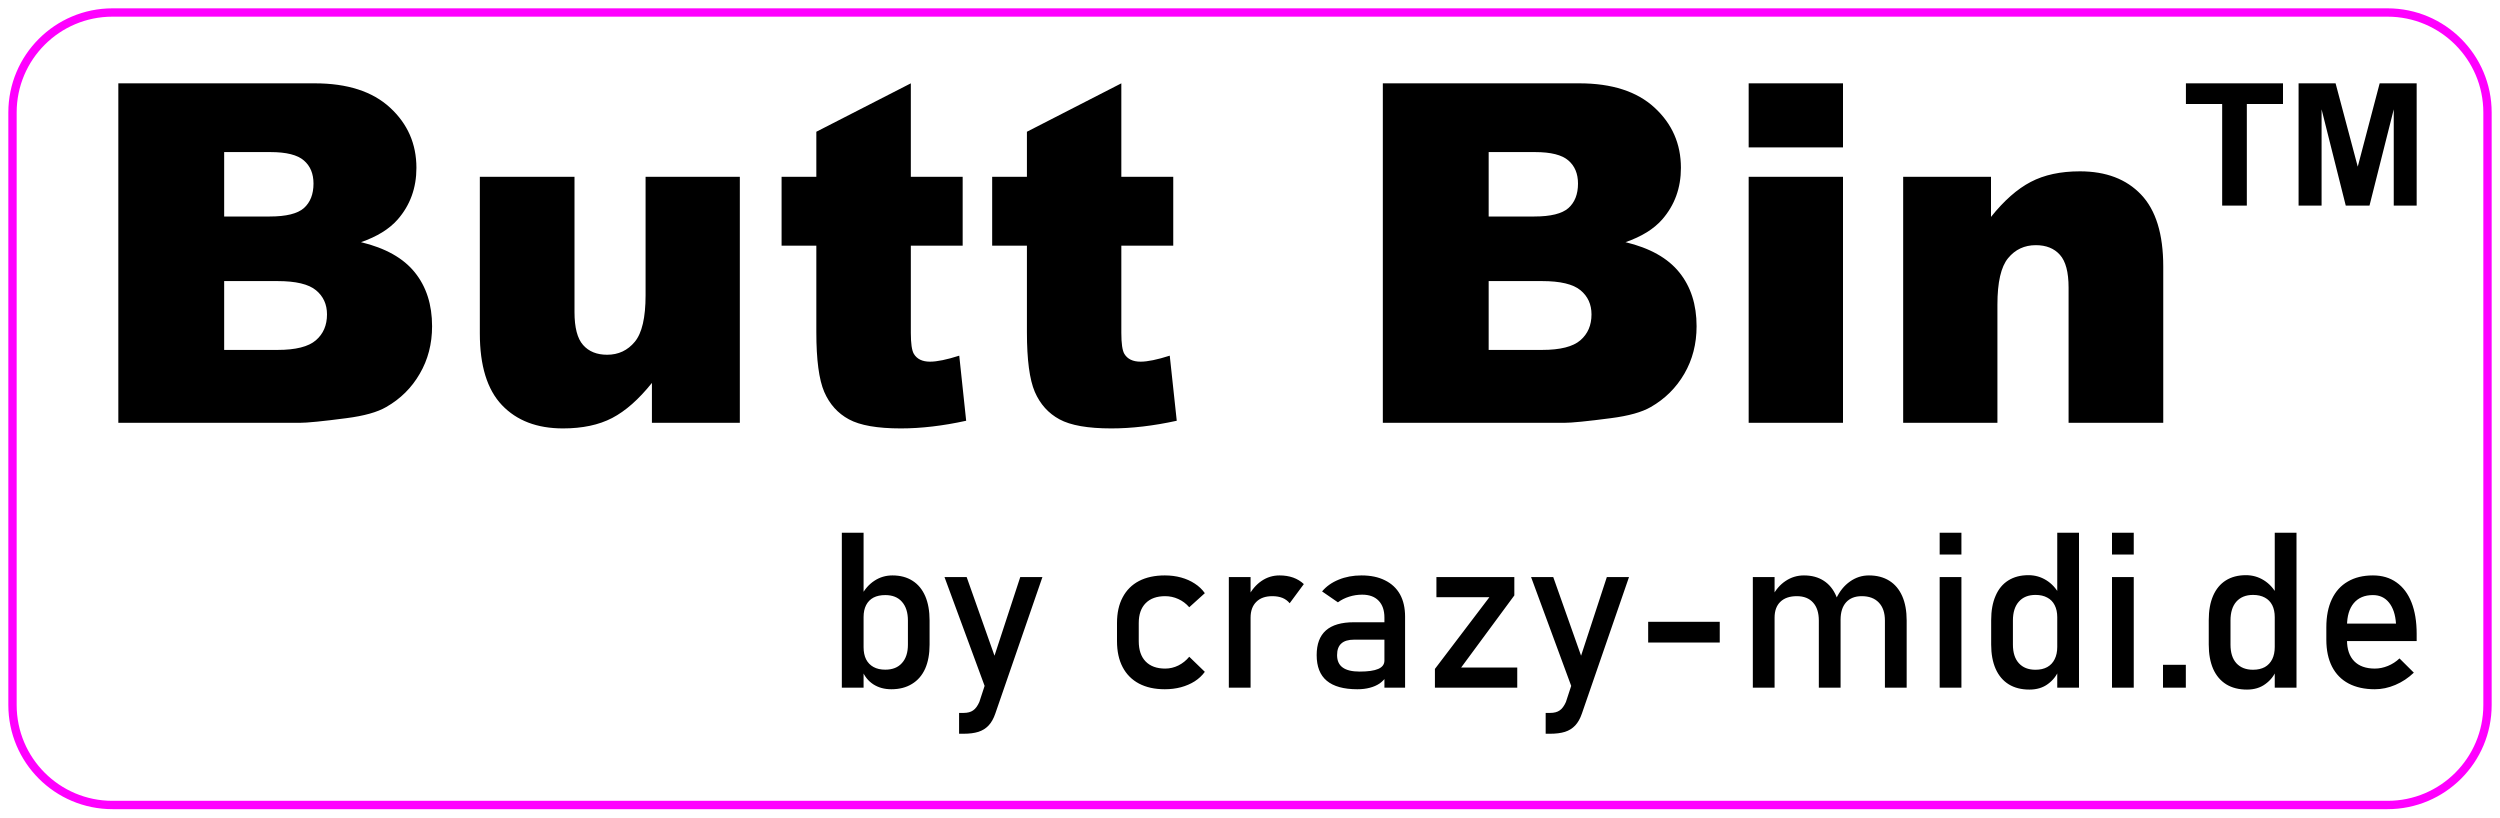
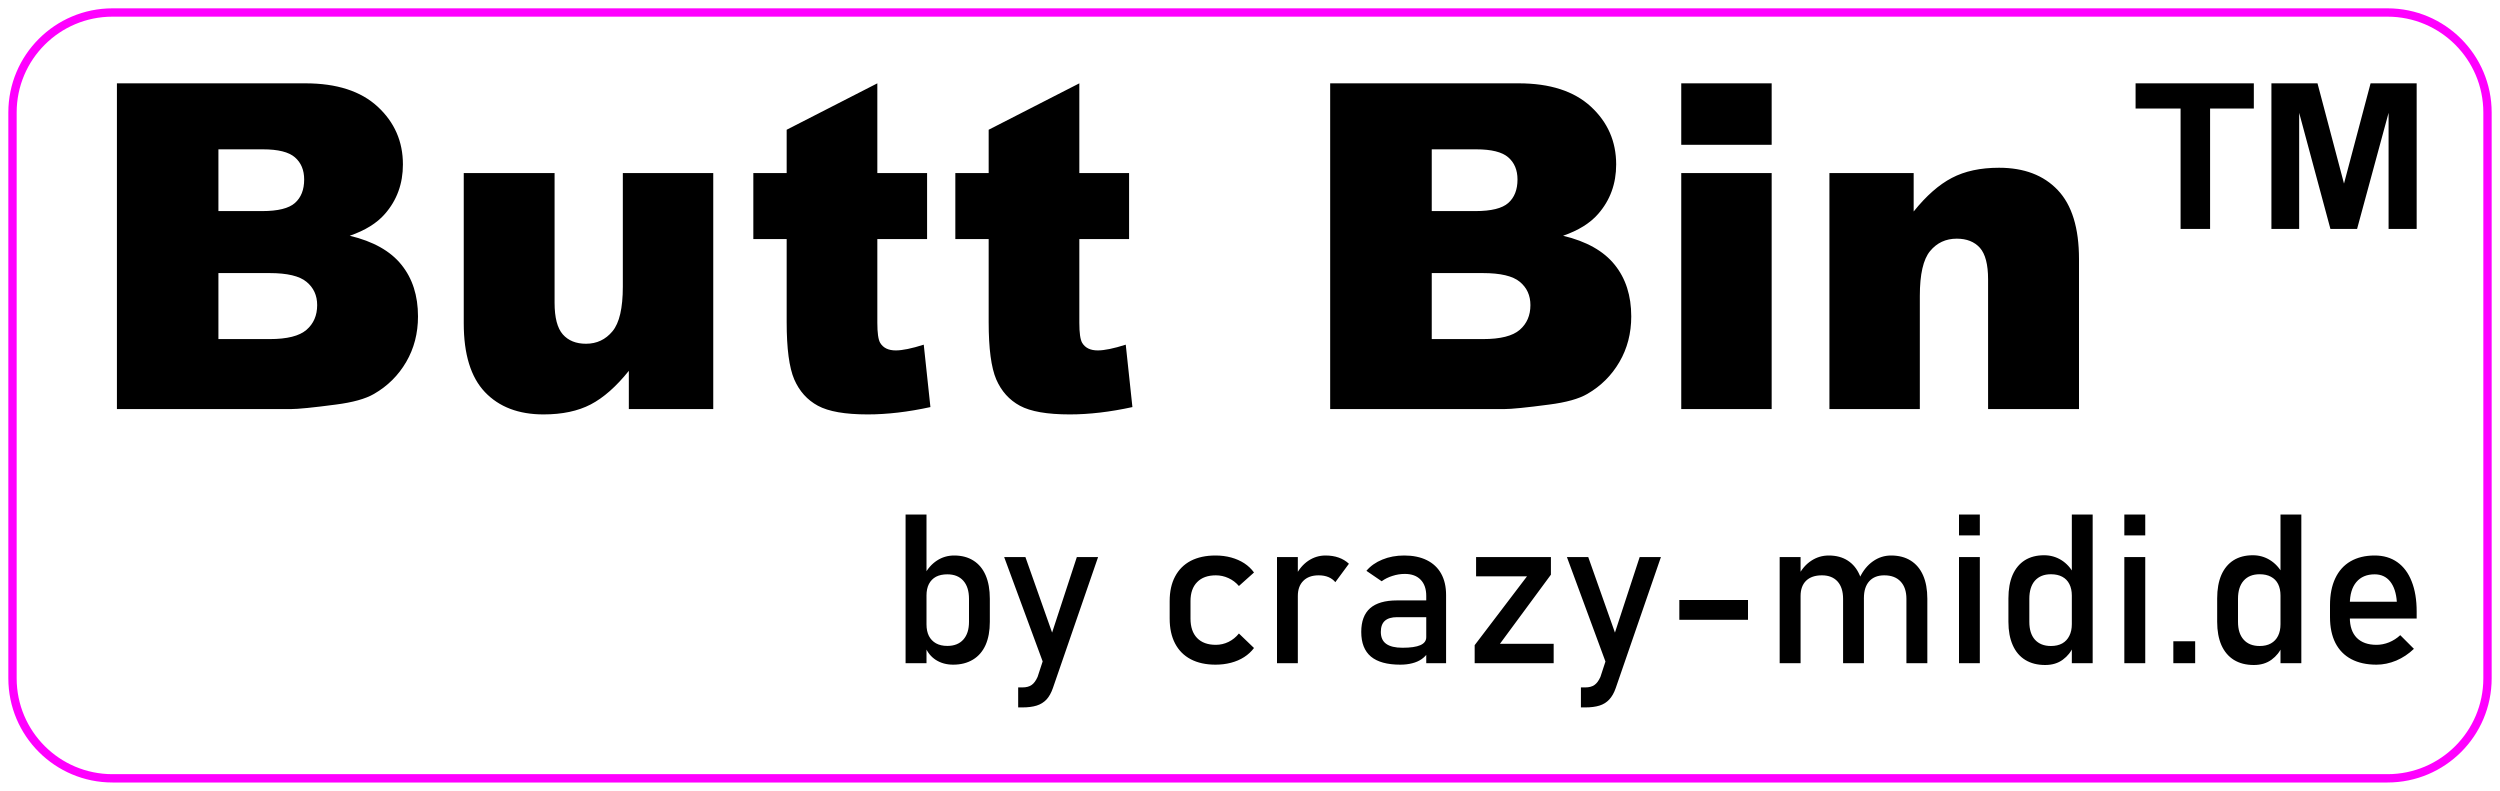
- <svg xmlns="http://www.w3.org/2000/svg" width="30.00mm" height="9.81mm" viewBox="0 0 30.00 9.81">
-   <rect x="0.15" y="0.15" width="29.70" height="9.51" rx="1.2" fill="none" stroke="#ff00ff" stroke-width="0.1" id="Schnittkontur" />
-   <path fill="#000000" fill-rule="nonzero" d="M1.420 1.000 L3.776 1.000 Q4.365 1.000 4.681 1.292 Q4.997 1.583 4.997 2.014 Q4.997 2.376 4.772 2.634 Q4.621 2.806 4.332 2.906 Q4.772 3.012 4.978 3.269 Q5.185 3.526 5.185 3.915 Q5.185 4.232 5.037 4.485 Q4.891 4.738 4.635 4.884 Q4.476 4.977 4.157 5.018 Q3.732 5.074 3.593 5.074 L1.420 5.074 L1.420 1.000 Z M2.690 2.598 L3.237 2.598 Q3.532 2.598 3.647 2.497 Q3.762 2.394 3.762 2.203 Q3.762 2.025 3.647 1.926 Q3.532 1.825 3.245 1.825 L2.690 1.825 L2.690 2.598 Z M2.690 4.199 L3.332 4.199 Q3.657 4.199 3.791 4.083 Q3.924 3.968 3.924 3.773 Q3.924 3.592 3.792 3.483 Q3.660 3.373 3.329 3.373 L2.690 3.373 L2.690 4.199 Z M8.878 5.074 L7.823 5.074 L7.823 4.595 Q7.586 4.891 7.346 5.016 Q7.106 5.141 6.756 5.141 Q6.289 5.141 6.023 4.861 Q5.758 4.582 5.758 4.001 L5.758 2.122 L6.894 2.122 L6.894 3.745 Q6.894 4.024 6.997 4.140 Q7.100 4.257 7.286 4.257 Q7.489 4.257 7.618 4.101 Q7.747 3.945 7.747 3.543 L7.747 2.122 L8.878 2.122 L8.878 5.074 Z M10.930 1.000 L10.930 2.122 L11.552 2.122 L11.552 2.948 L10.930 2.948 L10.930 3.995 Q10.930 4.185 10.966 4.246 Q11.022 4.340 11.160 4.340 Q11.286 4.340 11.511 4.268 L11.594 5.049 Q11.175 5.141 10.810 5.141 Q10.387 5.141 10.187 5.032 Q9.987 4.924 9.891 4.703 Q9.796 4.482 9.796 3.987 L9.796 2.948 L9.379 2.948 L9.379 2.122 L9.796 2.122 L9.796 1.581 L10.930 1.000 Z M13.456 1.000 L13.456 2.122 L14.079 2.122 L14.079 2.948 L13.456 2.948 L13.456 3.995 Q13.456 4.185 13.492 4.246 Q13.548 4.340 13.687 4.340 Q13.812 4.340 14.037 4.268 L14.121 5.049 Q13.701 5.141 13.336 5.141 Q12.914 5.141 12.714 5.032 Q12.514 4.924 12.418 4.703 Q12.323 4.482 12.323 3.987 L12.323 2.948 L11.906 2.948 L11.906 2.122 L12.323 2.122 L12.323 1.581 L13.456 1.000 Z M16.594 1.000 L18.951 1.000 Q19.539 1.000 19.855 1.292 Q20.171 1.583 20.171 2.014 Q20.171 2.376 19.946 2.634 Q19.795 2.806 19.506 2.906 Q19.946 3.012 20.152 3.269 Q20.359 3.526 20.359 3.915 Q20.359 4.232 20.212 4.485 Q20.065 4.738 19.810 4.884 Q19.650 4.977 19.331 5.018 Q18.906 5.074 18.767 5.074 L16.594 5.074 L16.594 1.000 Z M17.864 2.598 L18.412 2.598 Q18.706 2.598 18.821 2.497 Q18.936 2.394 18.936 2.203 Q18.936 2.025 18.821 1.926 Q18.706 1.825 18.420 1.825 L17.864 1.825 L17.864 2.598 Z M17.864 4.199 L18.506 4.199 Q18.831 4.199 18.965 4.083 Q19.098 3.968 19.098 3.773 Q19.098 3.592 18.966 3.483 Q18.834 3.373 18.503 3.373 L17.864 3.373 L17.864 4.199 Z M20.984 1.000 L22.116 1.000 L22.116 1.769 L20.984 1.769 L20.984 1.000 Z M20.984 2.122 L22.116 2.122 L22.116 5.074 L20.984 5.074 L20.984 2.122 Z M22.838 2.122 L23.892 2.122 L23.892 2.603 Q24.127 2.309 24.369 2.183 Q24.611 2.056 24.959 2.056 Q25.428 2.056 25.693 2.335 Q25.959 2.614 25.959 3.198 L25.959 5.074 L24.823 5.074 L24.823 3.451 Q24.823 3.173 24.719 3.058 Q24.616 2.942 24.430 2.942 Q24.225 2.942 24.097 3.098 Q23.969 3.253 23.969 3.656 L23.969 5.074 L22.838 5.074 L22.838 2.122 Z M26.666 2.467 L26.666 1.248 L26.231 1.248 L26.231 1.000 L27.396 1.000 L27.396 1.248 L26.962 1.248 L26.962 2.467 L26.666 2.467 Z M27.583 2.467 L27.583 1.000 L28.027 1.000 L28.293 2.000 L28.556 1.000 L29.000 1.000 L29.000 2.467 L28.725 2.467 L28.725 1.312 L28.434 2.467 L28.149 2.467 L27.859 1.312 L27.859 2.467 L27.583 2.467 Z M10.696 8.271 Q10.572 8.271 10.480 8.212 Q10.388 8.152 10.345 8.043 L10.363 7.766 Q10.363 7.852 10.393 7.912 Q10.424 7.972 10.482 8.004 Q10.540 8.036 10.623 8.036 Q10.753 8.036 10.823 7.957 Q10.895 7.878 10.895 7.735 L10.895 7.447 Q10.895 7.302 10.823 7.221 Q10.753 7.141 10.623 7.141 Q10.540 7.141 10.482 7.171 Q10.424 7.202 10.393 7.262 Q10.363 7.321 10.363 7.404 L10.336 7.148 Q10.396 7.032 10.493 6.969 Q10.590 6.905 10.709 6.905 Q10.850 6.905 10.950 6.969 Q11.050 7.032 11.103 7.154 Q11.155 7.275 11.155 7.446 L11.155 7.735 Q11.155 7.904 11.102 8.024 Q11.048 8.144 10.944 8.207 Q10.841 8.271 10.696 8.271 Z M10.102 6.393 L10.363 6.393 L10.363 8.252 L10.102 8.252 L10.102 6.393 Z M12.509 6.925 L11.944 8.562 Q11.913 8.653 11.863 8.706 Q11.813 8.759 11.741 8.782 Q11.668 8.805 11.562 8.805 L11.509 8.805 L11.509 8.555 L11.562 8.555 Q11.635 8.555 11.677 8.525 Q11.720 8.496 11.752 8.424 L12.243 6.925 L12.509 6.925 Z M11.334 6.925 L11.600 6.925 L12.008 8.078 L11.863 8.360 L11.334 6.925 Z M13.978 8.271 Q13.797 8.271 13.668 8.203 Q13.540 8.135 13.472 8.006 Q13.404 7.877 13.404 7.694 L13.404 7.476 Q13.404 7.295 13.472 7.168 Q13.540 7.039 13.668 6.972 Q13.797 6.905 13.978 6.905 Q14.082 6.905 14.173 6.930 Q14.264 6.955 14.337 7.003 Q14.410 7.050 14.458 7.118 L14.458 7.118 L14.271 7.287 L14.271 7.287 Q14.215 7.222 14.139 7.188 Q14.064 7.154 13.982 7.154 Q13.831 7.154 13.748 7.238 Q13.665 7.322 13.665 7.476 L13.665 7.694 Q13.665 7.852 13.747 7.937 Q13.830 8.023 13.982 8.023 Q14.065 8.023 14.140 7.986 Q14.216 7.948 14.271 7.881 L14.271 7.881 L14.458 8.062 L14.458 8.062 Q14.409 8.129 14.336 8.176 Q14.263 8.222 14.171 8.247 Q14.080 8.271 13.978 8.271 Z M14.746 6.925 L15.007 6.925 L15.007 8.252 L14.746 8.252 L14.746 6.925 Z M15.476 7.239 Q15.442 7.197 15.390 7.175 Q15.337 7.154 15.268 7.154 Q15.144 7.154 15.076 7.222 Q15.007 7.290 15.007 7.412 L14.980 7.156 Q15.042 7.037 15.139 6.971 Q15.236 6.905 15.354 6.905 Q15.444 6.905 15.518 6.931 Q15.592 6.958 15.646 7.009 L15.476 7.239 Z M16.613 7.411 Q16.613 7.280 16.543 7.208 Q16.474 7.136 16.346 7.136 Q16.266 7.136 16.190 7.160 Q16.114 7.184 16.055 7.228 L15.865 7.097 Q15.941 7.006 16.064 6.956 Q16.187 6.905 16.338 6.905 Q16.503 6.905 16.620 6.964 Q16.738 7.022 16.800 7.132 Q16.861 7.243 16.861 7.399 L16.861 8.252 L16.613 8.252 L16.613 7.411 Z M16.288 8.271 Q16.043 8.271 15.921 8.169 Q15.800 8.068 15.800 7.861 Q15.800 7.663 15.911 7.565 Q16.022 7.467 16.247 7.467 L16.624 7.467 L16.642 7.676 L16.249 7.676 Q16.146 7.676 16.096 7.722 Q16.045 7.767 16.045 7.861 Q16.045 7.962 16.112 8.010 Q16.179 8.059 16.316 8.059 Q16.466 8.059 16.539 8.027 Q16.613 7.995 16.613 7.927 L16.640 8.113 Q16.605 8.167 16.555 8.202 Q16.504 8.236 16.438 8.253 Q16.371 8.271 16.288 8.271 Z M18.172 7.145 L17.534 8.010 L18.207 8.010 L18.207 8.252 L17.219 8.252 L17.219 8.027 L17.873 7.166 L17.237 7.166 L17.237 6.925 L18.172 6.925 L18.172 7.145 Z M19.548 6.925 L18.983 8.562 Q18.952 8.653 18.902 8.706 Q18.852 8.759 18.780 8.782 Q18.707 8.805 18.601 8.805 L18.548 8.805 L18.548 8.555 L18.601 8.555 Q18.674 8.555 18.716 8.525 Q18.759 8.496 18.791 8.424 L19.282 6.925 L19.548 6.925 Z M18.373 6.925 L18.639 6.925 L19.047 8.078 L18.902 8.360 L18.373 6.925 Z M20.637 7.462 L20.637 7.710 L19.778 7.710 L19.778 7.462 L20.637 7.462 Z M22.619 7.447 Q22.619 7.307 22.546 7.231 Q22.473 7.154 22.341 7.154 Q22.220 7.154 22.153 7.228 Q22.087 7.302 22.087 7.437 L22.035 7.181 Q22.097 7.050 22.200 6.978 Q22.303 6.905 22.427 6.905 Q22.570 6.905 22.672 6.969 Q22.773 7.032 22.827 7.154 Q22.880 7.275 22.880 7.446 L22.880 8.252 L22.619 8.252 L22.619 7.447 Z M21.034 6.925 L21.295 6.925 L21.295 8.252 L21.034 8.252 L21.034 6.925 Z M21.826 7.447 Q21.826 7.307 21.757 7.231 Q21.688 7.154 21.562 7.154 Q21.434 7.154 21.364 7.222 Q21.295 7.289 21.295 7.412 L21.268 7.156 Q21.329 7.036 21.428 6.971 Q21.527 6.905 21.647 6.905 Q21.787 6.905 21.885 6.969 Q21.983 7.032 22.035 7.154 Q22.087 7.275 22.087 7.446 L22.087 8.252 L21.826 8.252 L21.826 7.447 Z M23.276 6.393 L23.537 6.393 L23.537 6.654 L23.276 6.654 L23.276 6.393 Z M23.276 6.925 L23.537 6.925 L23.537 8.252 L23.276 8.252 L23.276 6.925 Z M24.687 6.393 L24.948 6.393 L24.948 8.252 L24.687 8.252 L24.687 6.393 Z M24.353 8.275 Q24.208 8.275 24.105 8.212 Q24.002 8.148 23.948 8.027 Q23.894 7.905 23.894 7.735 L23.894 7.442 Q23.894 7.271 23.947 7.150 Q23.999 7.028 24.100 6.965 Q24.200 6.902 24.341 6.902 Q24.458 6.902 24.556 6.963 Q24.654 7.024 24.714 7.136 L24.687 7.406 Q24.687 7.322 24.656 7.262 Q24.626 7.202 24.567 7.171 Q24.509 7.139 24.426 7.139 Q24.297 7.139 24.226 7.220 Q24.155 7.300 24.155 7.446 L24.155 7.735 Q24.155 7.880 24.226 7.958 Q24.297 8.037 24.426 8.037 Q24.509 8.037 24.567 8.005 Q24.626 7.972 24.656 7.910 Q24.687 7.849 24.687 7.763 L24.705 8.043 Q24.665 8.142 24.575 8.208 Q24.485 8.275 24.353 8.275 Z M25.344 6.393 L25.605 6.393 L25.605 6.654 L25.344 6.654 L25.344 6.393 Z M25.344 6.925 L25.605 6.925 L25.605 8.252 L25.344 8.252 L25.344 6.925 Z M25.956 7.978 L26.230 7.978 L26.230 8.252 L25.956 8.252 L25.956 7.978 Z M27.297 6.393 L27.558 6.393 L27.558 8.252 L27.297 8.252 L27.297 6.393 Z M26.964 8.275 Q26.818 8.275 26.715 8.212 Q26.612 8.148 26.558 8.027 Q26.505 7.905 26.505 7.735 L26.505 7.442 Q26.505 7.271 26.557 7.150 Q26.610 7.028 26.710 6.965 Q26.810 6.902 26.951 6.902 Q27.068 6.902 27.166 6.963 Q27.264 7.024 27.324 7.136 L27.297 7.406 Q27.297 7.322 27.267 7.262 Q27.236 7.202 27.178 7.171 Q27.119 7.139 27.036 7.139 Q26.908 7.139 26.836 7.220 Q26.766 7.300 26.766 7.446 L26.766 7.735 Q26.766 7.880 26.836 7.958 Q26.908 8.037 27.036 8.037 Q27.119 8.037 27.178 8.005 Q27.236 7.972 27.267 7.910 Q27.297 7.849 27.297 7.763 L27.315 8.043 Q27.276 8.142 27.185 8.208 Q27.095 8.275 26.964 8.275 Z M28.498 8.271 Q28.314 8.271 28.183 8.202 Q28.053 8.133 27.984 7.999 Q27.916 7.865 27.916 7.676 L27.916 7.527 Q27.916 7.330 27.982 7.191 Q28.048 7.051 28.173 6.979 Q28.298 6.905 28.475 6.905 Q28.641 6.905 28.758 6.989 Q28.876 7.072 28.938 7.229 Q29.000 7.386 29.000 7.606 L29.000 7.693 L28.105 7.693 L28.105 7.483 L28.752 7.483 L28.752 7.483 Q28.741 7.321 28.668 7.231 Q28.596 7.141 28.475 7.141 Q28.326 7.141 28.245 7.238 Q28.164 7.335 28.164 7.513 L28.164 7.681 Q28.164 7.846 28.251 7.935 Q28.338 8.023 28.498 8.023 Q28.577 8.023 28.655 7.991 Q28.733 7.959 28.794 7.901 L28.794 7.901 L28.966 8.072 L28.966 8.072 Q28.867 8.167 28.744 8.219 Q28.622 8.271 28.498 8.271 Z" />
+ <svg xmlns="http://www.w3.org/2000/svg" width="30.00mm" height="9.49mm" viewBox="0 0 30.00 9.49">
+   <rect x="0.15" y="0.15" width="29.70" height="9.19" rx="1.2" fill="none" stroke="#ff00ff" stroke-width="0.1" id="Schnittkontur" />
+   <path fill="#000000" fill-rule="nonzero" d="M1.403 1.000 L3.664 1.000 Q4.229 1.000 4.532 1.280 Q4.835 1.560 4.835 1.973 Q4.835 2.320 4.619 2.567 Q4.475 2.733 4.197 2.829 Q4.619 2.930 4.817 3.177 Q5.016 3.423 5.016 3.797 Q5.016 4.101 4.874 4.344 Q4.733 4.586 4.488 4.727 Q4.335 4.816 4.029 4.855 Q3.621 4.909 3.488 4.909 L1.403 4.909 L1.403 1.000 Z M2.621 2.533 L3.147 2.533 Q3.429 2.533 3.539 2.436 Q3.650 2.338 3.650 2.154 Q3.650 1.984 3.539 1.888 Q3.429 1.792 3.155 1.792 L2.621 1.792 L2.621 2.533 Z M2.621 4.069 L3.237 4.069 Q3.550 4.069 3.678 3.958 Q3.806 3.847 3.806 3.661 Q3.806 3.487 3.678 3.382 Q3.552 3.277 3.235 3.277 L2.621 3.277 L2.621 4.069 Z M8.559 4.909 L7.546 4.909 L7.546 4.450 Q7.319 4.733 7.089 4.853 Q6.859 4.973 6.522 4.973 Q6.074 4.973 5.819 4.705 Q5.565 4.437 5.565 3.880 L5.565 2.077 L6.655 2.077 L6.655 3.634 Q6.655 3.901 6.754 4.013 Q6.853 4.125 7.032 4.125 Q7.226 4.125 7.350 3.975 Q7.474 3.826 7.474 3.440 L7.474 2.077 L8.559 2.077 L8.559 4.909 Z M10.528 1.000 L10.528 2.077 L11.125 2.077 L11.125 2.869 L10.528 2.869 L10.528 3.874 Q10.528 4.056 10.562 4.114 Q10.616 4.205 10.749 4.205 Q10.869 4.205 11.085 4.136 L11.165 4.885 Q10.762 4.973 10.412 4.973 Q10.007 4.973 9.815 4.869 Q9.623 4.765 9.531 4.553 Q9.440 4.341 9.440 3.866 L9.440 2.869 L9.040 2.869 L9.040 2.077 L9.440 2.077 L9.440 1.557 L10.528 1.000 Z M12.952 1.000 L12.952 2.077 L13.549 2.077 L13.549 2.869 L12.952 2.869 L12.952 3.874 Q12.952 4.056 12.986 4.114 Q13.040 4.205 13.173 4.205 Q13.293 4.205 13.509 4.136 L13.589 4.885 Q13.186 4.973 12.837 4.973 Q12.431 4.973 12.239 4.869 Q12.047 4.765 11.955 4.553 Q11.864 4.341 11.864 3.866 L11.864 2.869 L11.464 2.869 L11.464 2.077 L11.864 2.077 L11.864 1.557 L12.952 1.000 Z M15.962 1.000 L18.223 1.000 Q18.788 1.000 19.091 1.280 Q19.394 1.560 19.394 1.973 Q19.394 2.320 19.178 2.567 Q19.034 2.733 18.757 2.829 Q19.178 2.930 19.376 3.177 Q19.575 3.423 19.575 3.797 Q19.575 4.101 19.433 4.344 Q19.292 4.586 19.048 4.727 Q18.895 4.816 18.589 4.855 Q18.181 4.909 18.048 4.909 L15.962 4.909 L15.962 1.000 Z M17.181 2.533 L17.706 2.533 Q17.989 2.533 18.099 2.436 Q18.210 2.338 18.210 2.154 Q18.210 1.984 18.099 1.888 Q17.989 1.792 17.714 1.792 L17.181 1.792 L17.181 2.533 Z M17.181 4.069 L17.797 4.069 Q18.109 4.069 18.237 3.958 Q18.365 3.847 18.365 3.661 Q18.365 3.487 18.238 3.382 Q18.112 3.277 17.794 3.277 L17.181 3.277 L17.181 4.069 Z M20.175 1.000 L21.260 1.000 L21.260 1.738 L20.175 1.738 L20.175 1.000 Z M20.175 2.077 L21.260 2.077 L21.260 4.909 L20.175 4.909 L20.175 2.077 Z M21.953 2.077 L22.964 2.077 L22.964 2.538 Q23.190 2.256 23.422 2.135 Q23.654 2.013 23.988 2.013 Q24.439 2.013 24.693 2.281 Q24.948 2.549 24.948 3.109 L24.948 4.909 L23.857 4.909 L23.857 3.352 Q23.857 3.085 23.759 2.974 Q23.660 2.864 23.481 2.864 Q23.284 2.864 23.161 3.013 Q23.038 3.162 23.038 3.549 L23.038 4.909 L21.953 4.909 L21.953 2.077 Z M26.167 2.747 L26.167 1.302 L25.627 1.302 L25.627 1.000 L27.046 1.000 L27.046 1.302 L26.521 1.302 L26.521 2.747 L26.167 2.747 Z M27.257 2.747 L27.257 1.000 L27.810 1.000 L28.128 2.203 L28.447 1.000 L29.000 1.000 L29.000 2.747 L28.663 2.747 L28.663 1.354 L28.285 2.747 L27.965 2.747 L27.590 1.354 L27.590 2.747 L27.257 2.747 Z M11.438 7.976 Q11.319 7.976 11.230 7.919 Q11.142 7.862 11.101 7.758 L11.118 7.492 Q11.118 7.574 11.147 7.632 Q11.177 7.689 11.232 7.720 Q11.288 7.751 11.368 7.751 Q11.492 7.751 11.560 7.675 Q11.628 7.599 11.628 7.462 L11.628 7.186 Q11.628 7.046 11.560 6.969 Q11.492 6.892 11.368 6.892 Q11.288 6.892 11.232 6.921 Q11.177 6.951 11.147 7.008 Q11.118 7.065 11.118 7.145 L11.092 6.899 Q11.150 6.788 11.243 6.727 Q11.336 6.666 11.450 6.666 Q11.585 6.666 11.681 6.727 Q11.778 6.788 11.828 6.904 Q11.878 7.020 11.878 7.185 L11.878 7.462 Q11.878 7.624 11.827 7.740 Q11.775 7.855 11.676 7.915 Q11.576 7.976 11.438 7.976 Z M10.867 6.174 L11.118 6.174 L11.118 7.958 L10.867 7.958 L10.867 6.174 Z M13.177 6.685 L12.635 8.256 Q12.605 8.343 12.558 8.394 Q12.510 8.445 12.440 8.467 Q12.370 8.489 12.268 8.489 L12.218 8.489 L12.218 8.249 L12.268 8.249 Q12.338 8.249 12.379 8.220 Q12.420 8.192 12.451 8.123 L12.922 6.685 L13.177 6.685 Z M12.050 6.685 L12.305 6.685 L12.696 7.791 L12.558 8.062 L12.050 6.685 Z M14.586 7.976 Q14.413 7.976 14.289 7.911 Q14.166 7.846 14.101 7.722 Q14.036 7.598 14.036 7.423 L14.036 7.213 Q14.036 7.040 14.101 6.918 Q14.166 6.795 14.289 6.730 Q14.413 6.666 14.586 6.666 Q14.686 6.666 14.774 6.690 Q14.861 6.714 14.931 6.759 Q15.001 6.805 15.048 6.870 L15.048 6.870 L14.867 7.032 L14.867 7.032 Q14.814 6.970 14.741 6.937 Q14.669 6.904 14.590 6.904 Q14.445 6.904 14.366 6.985 Q14.286 7.066 14.286 7.213 L14.286 7.423 Q14.286 7.574 14.365 7.656 Q14.444 7.738 14.590 7.738 Q14.670 7.738 14.742 7.703 Q14.815 7.667 14.867 7.602 L14.867 7.602 L15.048 7.776 L15.048 7.776 Q15.000 7.840 14.930 7.885 Q14.860 7.930 14.772 7.953 Q14.685 7.976 14.586 7.976 Z M15.324 6.685 L15.574 6.685 L15.574 7.958 L15.324 7.958 L15.324 6.685 Z M16.024 6.986 Q15.991 6.946 15.941 6.925 Q15.891 6.904 15.824 6.904 Q15.705 6.904 15.640 6.970 Q15.574 7.035 15.574 7.152 L15.548 6.907 Q15.607 6.792 15.700 6.729 Q15.794 6.666 15.906 6.666 Q15.994 6.666 16.064 6.691 Q16.135 6.716 16.187 6.765 L16.024 6.986 Z M17.115 7.151 Q17.115 7.026 17.048 6.957 Q16.981 6.887 16.858 6.887 Q16.782 6.887 16.709 6.911 Q16.636 6.934 16.580 6.975 L16.397 6.850 Q16.470 6.763 16.588 6.715 Q16.706 6.666 16.851 6.666 Q17.009 6.666 17.122 6.722 Q17.235 6.778 17.294 6.884 Q17.353 6.990 17.353 7.140 L17.353 7.958 L17.115 7.958 L17.115 7.151 Z M16.803 7.976 Q16.568 7.976 16.451 7.879 Q16.335 7.781 16.335 7.583 Q16.335 7.393 16.441 7.299 Q16.548 7.205 16.764 7.205 L17.126 7.205 L17.143 7.406 L16.765 7.406 Q16.667 7.406 16.618 7.450 Q16.570 7.493 16.570 7.583 Q16.570 7.680 16.634 7.726 Q16.699 7.773 16.830 7.773 Q16.974 7.773 17.044 7.742 Q17.115 7.711 17.115 7.646 L17.140 7.825 Q17.107 7.877 17.059 7.910 Q17.011 7.943 16.947 7.959 Q16.883 7.976 16.803 7.976 Z M18.611 6.896 L17.999 7.726 L18.644 7.726 L18.644 7.958 L17.696 7.958 L17.696 7.742 L18.324 6.916 L17.713 6.916 L17.713 6.685 L18.611 6.685 L18.611 6.896 Z M19.931 6.685 L19.389 8.256 Q19.359 8.343 19.311 8.394 Q19.264 8.445 19.194 8.467 Q19.124 8.489 19.022 8.489 L18.971 8.489 L18.971 8.249 L19.022 8.249 Q19.092 8.249 19.133 8.220 Q19.174 8.192 19.205 8.123 L19.676 6.685 L19.931 6.685 Z M18.803 6.685 L19.059 6.685 L19.450 7.791 L19.311 8.062 L18.803 6.685 Z M20.976 7.200 L20.976 7.438 L20.152 7.438 L20.152 7.200 L20.976 7.200 Z M22.877 7.186 Q22.877 7.052 22.807 6.978 Q22.738 6.904 22.611 6.904 Q22.495 6.904 22.431 6.975 Q22.367 7.046 22.367 7.176 L22.317 6.931 Q22.377 6.805 22.475 6.736 Q22.574 6.666 22.693 6.666 Q22.831 6.666 22.928 6.727 Q23.026 6.788 23.077 6.904 Q23.128 7.020 23.128 7.185 L23.128 7.958 L22.877 7.958 L22.877 7.186 Z M21.356 6.685 L21.607 6.685 L21.607 7.958 L21.356 7.958 L21.356 6.685 Z M22.117 7.186 Q22.117 7.052 22.051 6.978 Q21.984 6.904 21.863 6.904 Q21.740 6.904 21.673 6.969 Q21.607 7.034 21.607 7.152 L21.581 6.907 Q21.640 6.791 21.735 6.729 Q21.830 6.666 21.945 6.666 Q22.079 6.666 22.173 6.727 Q22.268 6.788 22.317 6.904 Q22.367 7.020 22.367 7.185 L22.367 7.958 L22.117 7.958 L22.117 7.186 Z M23.508 6.174 L23.758 6.174 L23.758 6.425 L23.508 6.425 L23.508 6.174 Z M23.508 6.685 L23.758 6.685 L23.758 7.958 L23.508 7.958 L23.508 6.685 Z M24.862 6.174 L25.112 6.174 L25.112 7.958 L24.862 7.958 L24.862 6.174 Z M24.542 7.980 Q24.402 7.980 24.303 7.919 Q24.204 7.858 24.153 7.742 Q24.101 7.625 24.101 7.462 L24.101 7.181 Q24.101 7.017 24.151 6.900 Q24.202 6.784 24.298 6.723 Q24.394 6.663 24.529 6.663 Q24.642 6.663 24.736 6.721 Q24.830 6.780 24.887 6.887 L24.862 7.147 Q24.862 7.066 24.832 7.008 Q24.803 6.951 24.747 6.921 Q24.691 6.891 24.611 6.891 Q24.488 6.891 24.419 6.968 Q24.352 7.045 24.352 7.185 L24.352 7.462 Q24.352 7.601 24.419 7.676 Q24.488 7.752 24.611 7.752 Q24.691 7.752 24.747 7.721 Q24.803 7.689 24.832 7.630 Q24.862 7.572 24.862 7.489 L24.879 7.758 Q24.841 7.852 24.754 7.916 Q24.668 7.980 24.542 7.980 Z M25.492 6.174 L25.743 6.174 L25.743 6.425 L25.492 6.425 L25.492 6.174 Z M25.492 6.685 L25.743 6.685 L25.743 7.958 L25.492 7.958 L25.492 6.685 Z M26.080 7.695 L26.342 7.695 L26.342 7.958 L26.080 7.958 L26.080 7.695 Z M27.366 6.174 L27.616 6.174 L27.616 7.958 L27.366 7.958 L27.366 6.174 Z M27.046 7.980 Q26.906 7.980 26.807 7.919 Q26.709 7.858 26.657 7.742 Q26.606 7.625 26.606 7.462 L26.606 7.181 Q26.606 7.017 26.656 6.900 Q26.707 6.784 26.803 6.723 Q26.899 6.663 27.034 6.663 Q27.147 6.663 27.240 6.721 Q27.335 6.780 27.392 6.887 L27.366 7.147 Q27.366 7.066 27.337 7.008 Q27.308 6.951 27.251 6.921 Q27.196 6.891 27.116 6.891 Q26.992 6.891 26.924 6.968 Q26.856 7.045 26.856 7.185 L26.856 7.462 Q26.856 7.601 26.924 7.676 Q26.992 7.752 27.116 7.752 Q27.196 7.752 27.251 7.721 Q27.308 7.689 27.337 7.630 Q27.366 7.572 27.366 7.489 L27.384 7.758 Q27.346 7.852 27.259 7.916 Q27.172 7.980 27.046 7.980 Z M28.518 7.976 Q28.341 7.976 28.216 7.910 Q28.091 7.844 28.025 7.716 Q27.960 7.587 27.960 7.406 L27.960 7.262 Q27.960 7.073 28.023 6.940 Q28.086 6.806 28.206 6.736 Q28.327 6.666 28.496 6.666 Q28.655 6.666 28.768 6.746 Q28.881 6.826 28.940 6.977 Q29.000 7.127 29.000 7.338 L29.000 7.422 L28.142 7.422 L28.142 7.221 L28.762 7.221 L28.762 7.221 Q28.751 7.065 28.682 6.978 Q28.613 6.892 28.496 6.892 Q28.354 6.892 28.276 6.985 Q28.198 7.078 28.198 7.249 L28.198 7.411 Q28.198 7.569 28.281 7.654 Q28.365 7.738 28.518 7.738 Q28.594 7.738 28.669 7.708 Q28.744 7.677 28.803 7.622 L28.803 7.622 L28.967 7.786 L28.967 7.786 Q28.872 7.877 28.755 7.927 Q28.637 7.976 28.518 7.976 Z" />
</svg>
